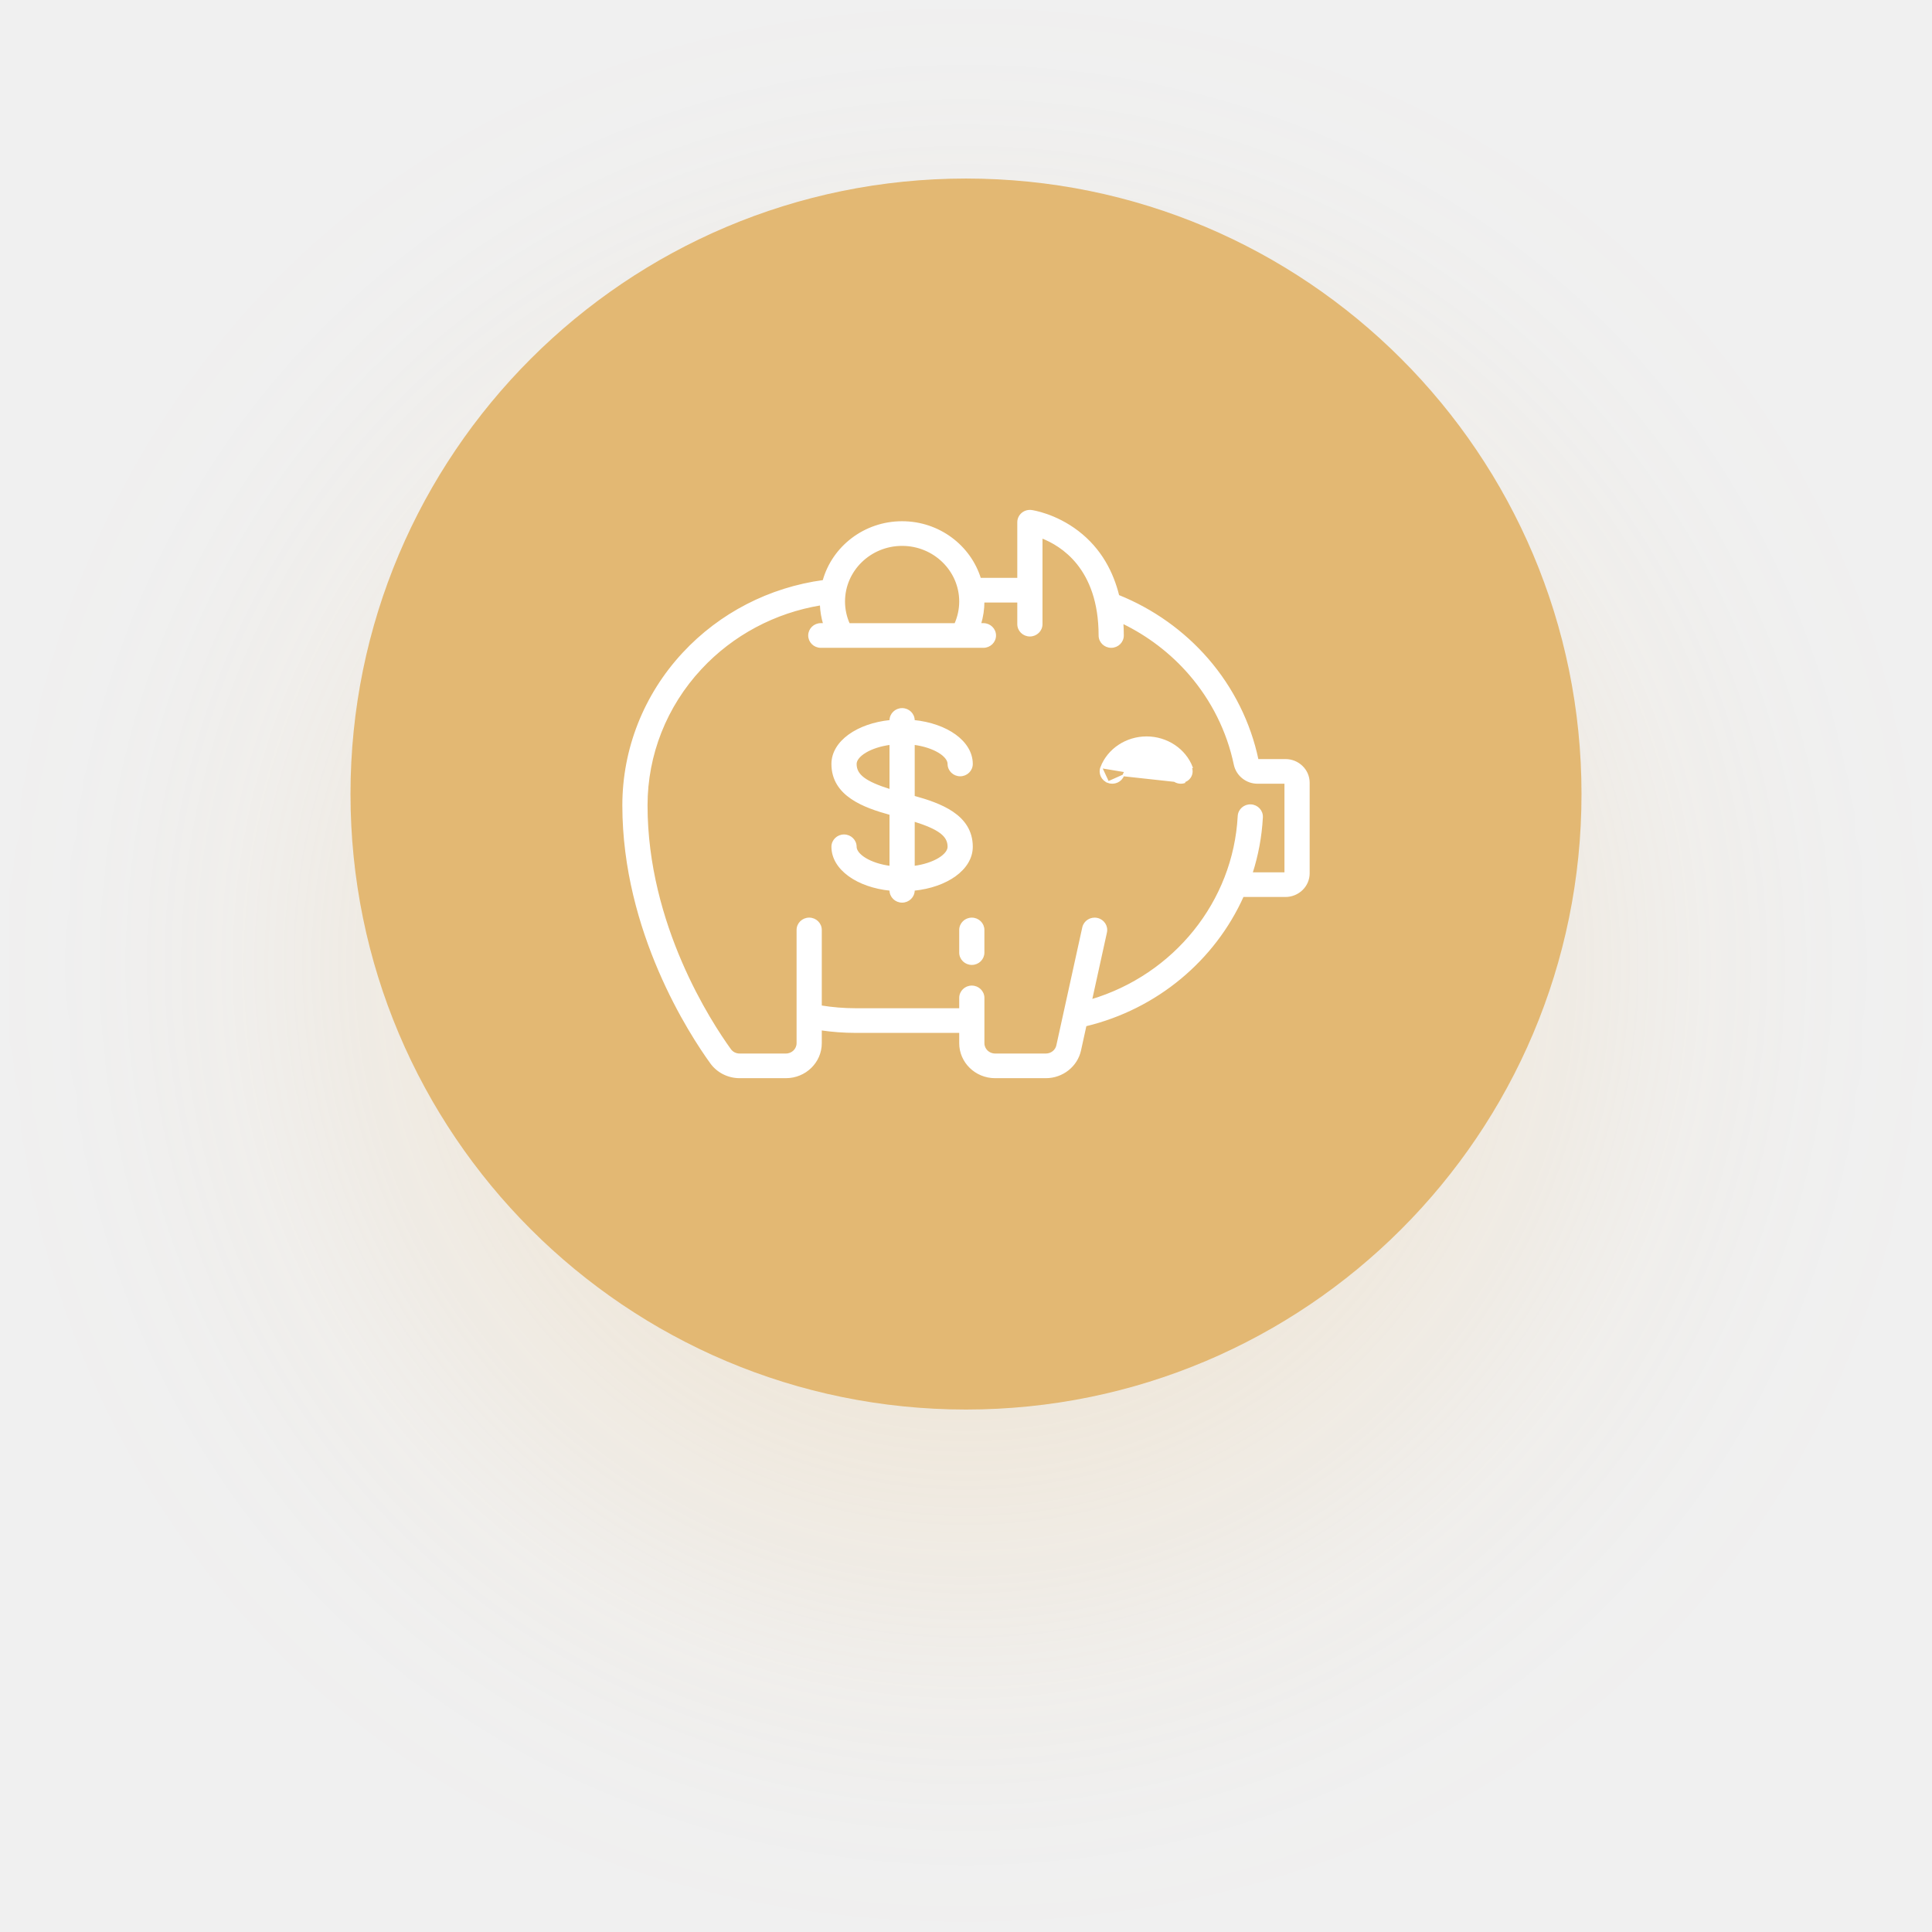
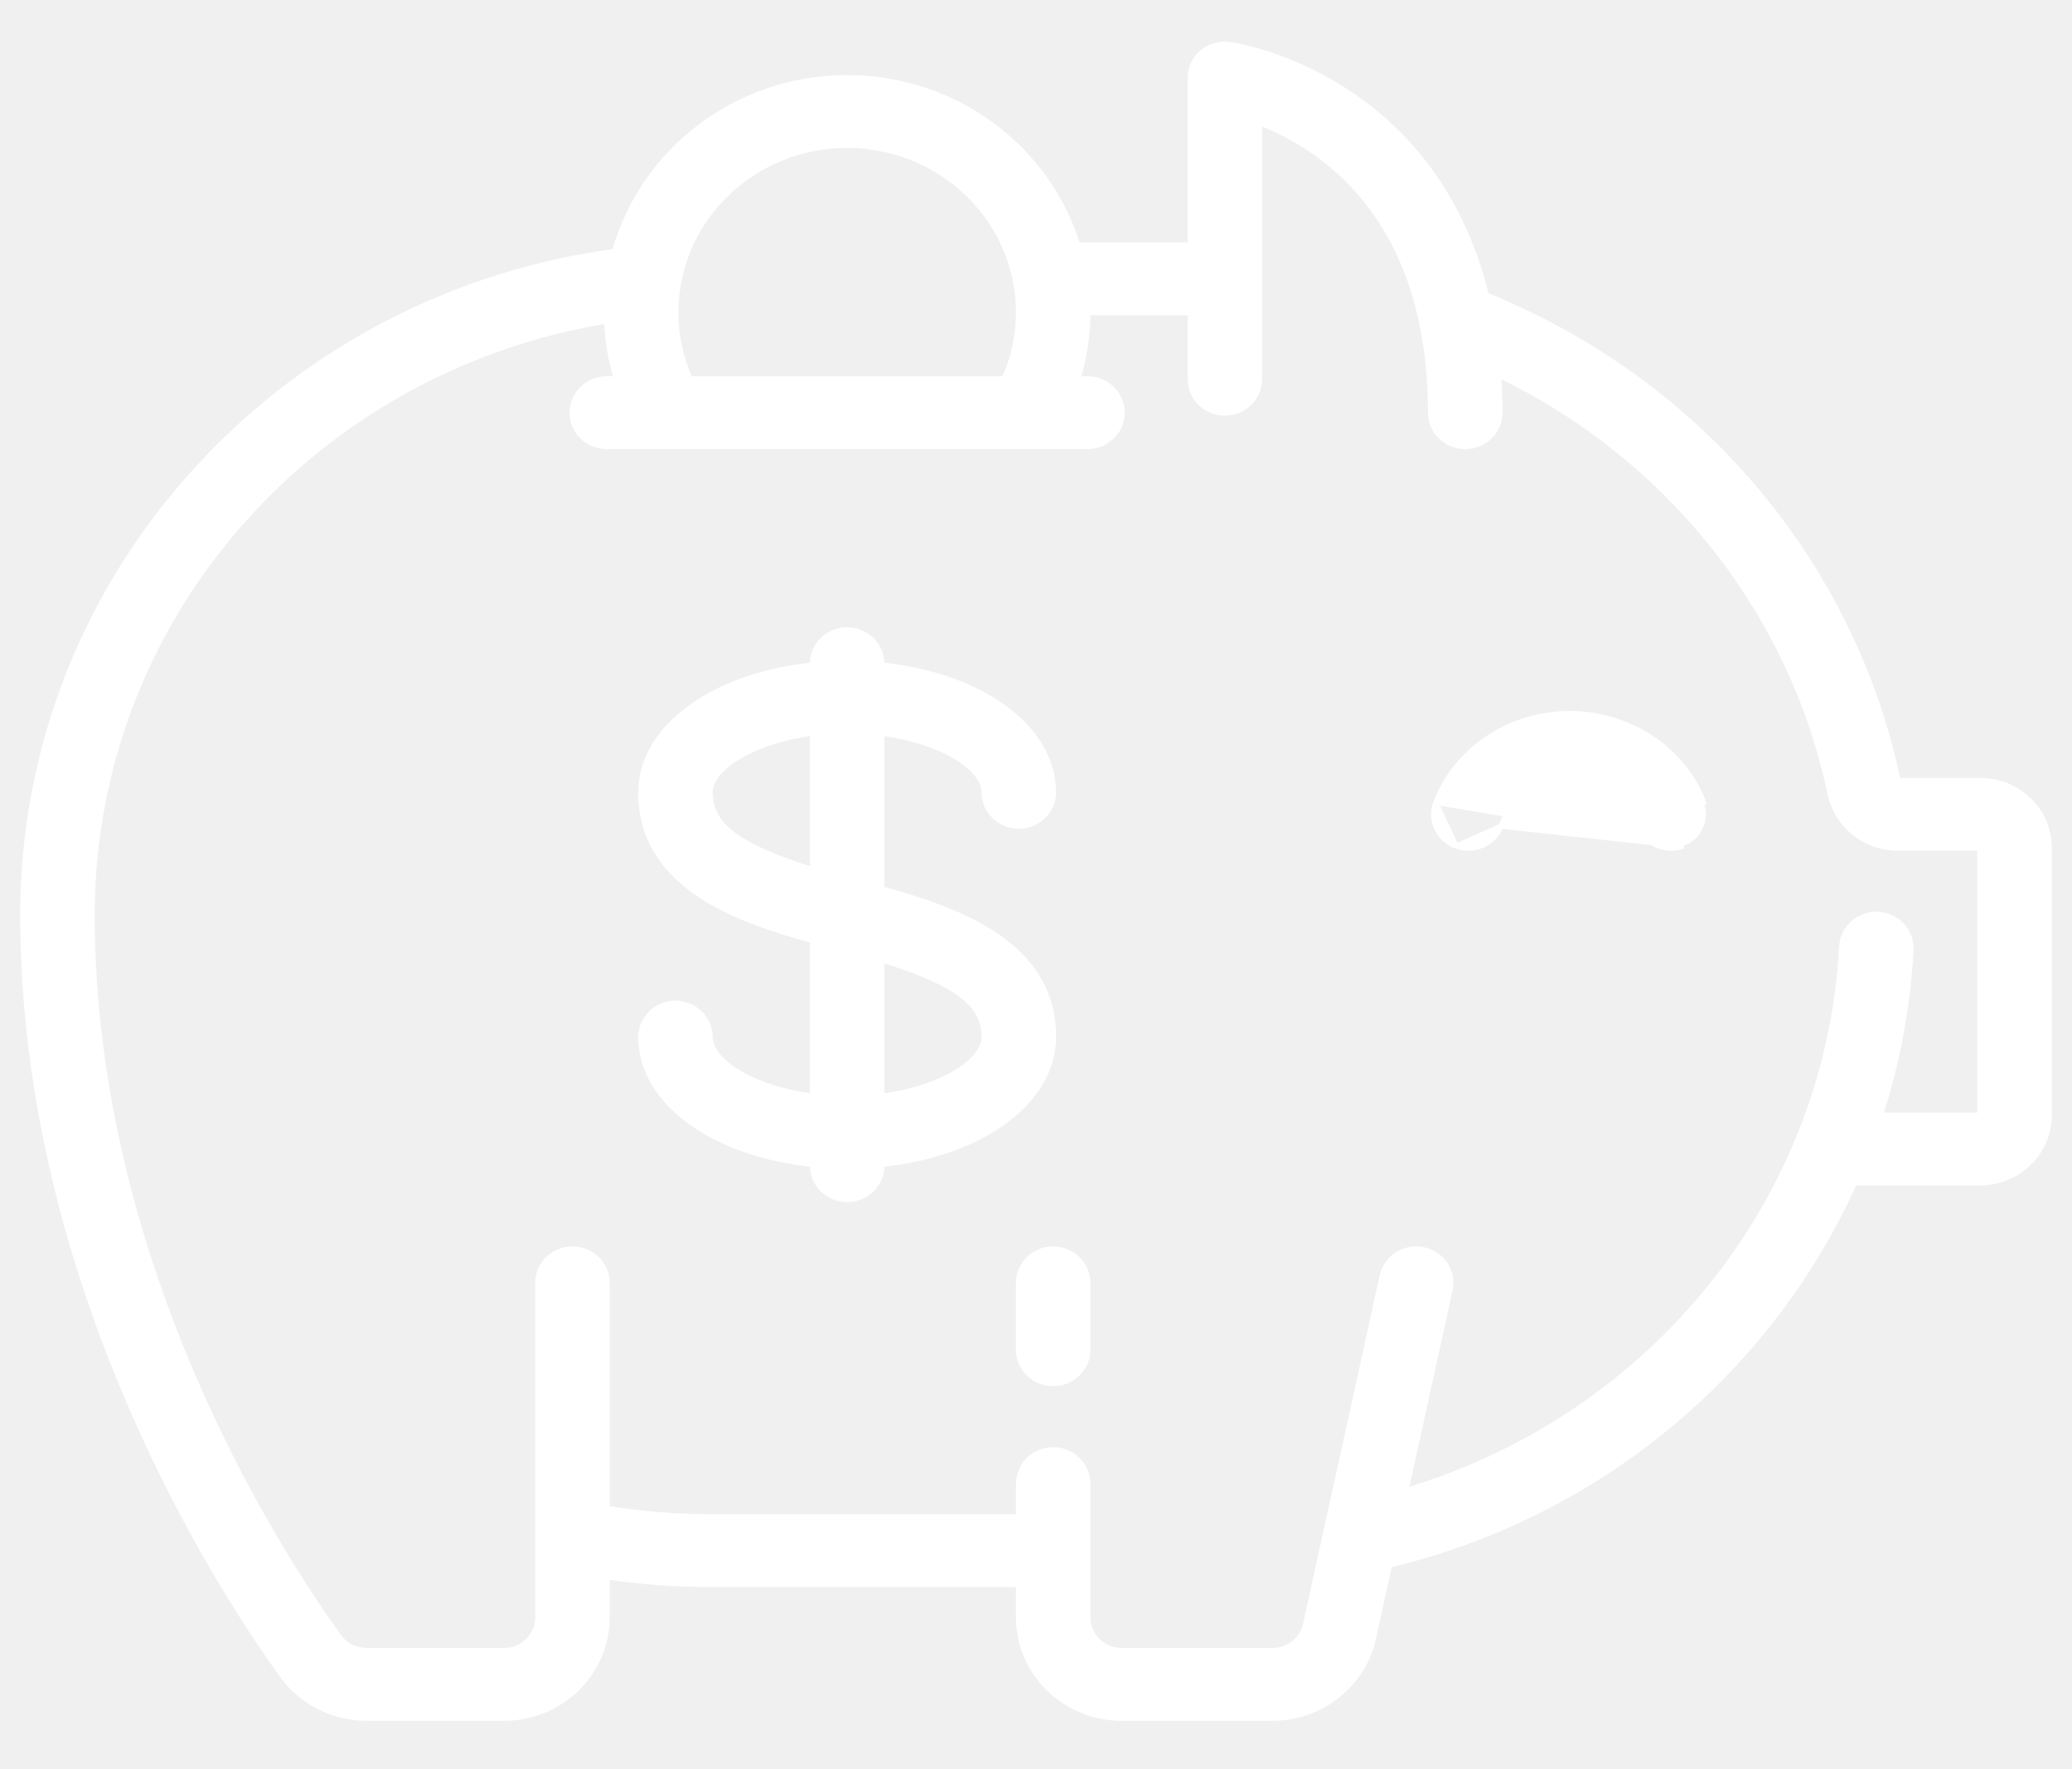
- <svg xmlns="http://www.w3.org/2000/svg" width="113" height="113" viewBox="0 0 113 113" fill="none">
-   <g filter="url(#filter0_d_1_11114)">
-     <circle cx="56.5" cy="46.442" r="36" fill="#E3B873" />
-   </g>
-   <path d="M56.84 53.721C56.461 53.721 56.153 54.02 56.153 54.392V55.716C56.153 56.088 56.461 56.387 56.84 56.387C57.218 56.387 57.526 56.088 57.526 55.716V54.392C57.526 54.02 57.218 53.721 56.84 53.721Z" fill="white" stroke="white" stroke-width="0.1" />
-   <path d="M73.558 44.443L73.558 44.443C73.107 42.285 72.095 40.251 70.632 38.56C69.224 36.933 67.421 35.651 65.412 34.844C65.083 33.508 64.393 32.13 63.039 31.093C61.721 30.083 60.393 29.888 60.334 29.88L60.334 29.88C60.137 29.853 59.938 29.91 59.787 30.037C59.637 30.164 59.55 30.349 59.55 30.544V33.848H57.325C56.736 31.934 54.914 30.536 52.763 30.536C50.565 30.536 48.71 31.996 48.163 33.975C45.015 34.401 42.12 35.891 39.969 38.205L40.006 38.239L39.969 38.205C37.7 40.646 36.45 43.807 36.45 47.105C36.45 54.494 40.384 60.505 41.589 62.17C41.971 62.697 42.594 63.011 43.258 63.011H45.969C47.096 63.011 48.015 62.117 48.015 61.016V60.214C48.685 60.312 49.365 60.362 50.046 60.362H56.153V61.016C56.153 62.117 57.072 63.011 58.199 63.011H61.176C62.134 63.011 62.976 62.349 63.177 61.434L63.497 59.978C67.673 58.976 71.032 56.12 72.696 52.413H75.184C75.936 52.413 76.55 51.816 76.55 51.08V45.78C76.55 45.423 76.407 45.088 76.149 44.837C75.891 44.585 75.548 44.447 75.184 44.447H75.184H75.184H75.184H75.184H75.184H75.184H75.183L73.559 44.447C73.559 44.445 73.558 44.444 73.558 44.443ZM75.176 51.029H75.176V51.071H73.211C73.547 50.027 73.754 48.931 73.814 47.802C73.834 47.431 73.541 47.116 73.163 47.097C72.786 47.078 72.462 47.361 72.442 47.732C72.175 52.755 68.686 57.049 63.822 58.499L64.694 54.532C64.774 54.169 64.536 53.813 64.166 53.736C63.796 53.658 63.43 53.888 63.35 54.251L61.833 61.152C61.768 61.451 61.492 61.669 61.176 61.669H58.198C57.827 61.669 57.527 61.375 57.527 61.016V58.366C57.527 57.994 57.218 57.695 56.84 57.695C56.461 57.695 56.153 57.994 56.153 58.366V59.02H50.045C49.364 59.02 48.683 58.964 48.015 58.855V54.391C48.015 54.02 47.706 53.72 47.328 53.72C46.95 53.72 46.641 54.02 46.641 54.391V61.016C46.641 61.375 46.341 61.669 45.969 61.669H43.258C43.035 61.669 42.837 61.569 42.711 61.396L42.711 61.396C41.564 59.81 37.824 54.097 37.824 47.105C37.824 44.141 38.947 41.301 40.986 39.107L40.95 39.073L40.986 39.107C42.84 37.112 45.309 35.798 48.004 35.356C48.019 35.744 48.083 36.128 48.195 36.497H48.007C47.629 36.497 47.321 36.797 47.321 37.168C47.321 37.54 47.629 37.84 48.007 37.84H57.519C57.897 37.84 58.206 37.54 58.206 37.168C58.206 36.797 57.897 36.497 57.519 36.497H57.331C57.459 36.075 57.526 35.634 57.527 35.19H59.55V36.506C59.55 36.878 59.858 37.177 60.237 37.177C60.615 37.177 60.924 36.878 60.924 36.506V31.432C61.518 31.661 62.343 32.11 63.029 32.965C63.74 33.853 64.306 35.182 64.306 37.169C64.306 37.54 64.614 37.84 64.993 37.84C65.371 37.84 65.68 37.54 65.68 37.169C65.68 36.931 65.672 36.681 65.654 36.423C67.153 37.148 68.498 38.173 69.583 39.427C70.898 40.946 71.807 42.774 72.212 44.711C72.343 45.336 72.905 45.789 73.549 45.789L75.176 45.789V51.029ZM52.763 31.878C54.633 31.878 56.153 33.361 56.153 35.181C56.153 35.636 56.055 36.084 55.871 36.498H49.656C49.471 36.084 49.374 35.636 49.374 35.181C49.374 33.361 50.893 31.878 52.763 31.878Z" fill="white" stroke="white" stroke-width="0.1" />
-   <path d="M64.412 44.883L64.412 44.883C64.815 43.828 65.881 43.122 67.062 43.122C68.243 43.122 69.309 43.828 69.713 44.883C69.713 44.883 69.713 44.883 69.713 44.883L69.666 44.901C69.789 45.222 69.621 45.58 69.291 45.7L64.412 44.883ZM64.412 44.883C64.278 45.231 64.46 45.617 64.816 45.746M64.412 44.883L64.816 45.746M64.816 45.746C65.17 45.876 65.566 45.7 65.699 45.352L64.816 45.746ZM69.069 45.789C69.149 45.789 69.23 45.775 69.309 45.746L65.699 45.352C65.901 44.823 66.448 44.464 67.062 44.464C67.676 44.464 68.223 44.823 68.425 45.352C68.529 45.623 68.791 45.789 69.069 45.789Z" fill="white" stroke="white" stroke-width="0.1" />
-   <path d="M55.712 47.518C55.06 47.076 54.22 46.806 53.45 46.593V43.514C54.045 43.592 54.548 43.764 54.905 43.977C55.276 44.198 55.473 44.455 55.473 44.683C55.473 45.055 55.782 45.354 56.16 45.354C56.538 45.354 56.847 45.055 56.847 44.683C56.847 44.027 56.473 43.441 55.859 42.998C55.254 42.562 54.413 42.261 53.45 42.163V42.137C53.45 41.765 53.141 41.466 52.763 41.466C52.385 41.466 52.076 41.765 52.076 42.137V42.163C51.114 42.261 50.272 42.562 49.668 42.998C49.053 43.441 48.679 44.027 48.679 44.683C48.679 45.611 49.151 46.241 49.815 46.692C50.466 47.134 51.306 47.404 52.076 47.617V50.696C51.481 50.618 50.978 50.446 50.622 50.233C50.251 50.012 50.053 49.755 50.053 49.527C50.053 49.155 49.744 48.856 49.366 48.856C48.988 48.856 48.679 49.155 48.679 49.527C48.679 50.182 49.053 50.769 49.668 51.212C50.272 51.648 51.114 51.949 52.076 52.047V52.073C52.076 52.445 52.385 52.744 52.763 52.744C53.141 52.744 53.45 52.445 53.45 52.073V52.047C54.413 51.949 55.254 51.648 55.859 51.212C56.473 50.769 56.847 50.182 56.847 49.527C56.847 48.599 56.376 47.968 55.712 47.518ZM52.076 43.514V46.211C51.329 45.978 50.825 45.757 50.507 45.516C50.183 45.27 50.053 45.005 50.053 44.683C50.053 44.455 50.251 44.198 50.622 43.977C50.978 43.764 51.481 43.592 52.076 43.514ZM54.905 50.233C54.548 50.446 54.045 50.618 53.45 50.696V47.999C54.198 48.232 54.702 48.453 55.02 48.694C55.344 48.94 55.473 49.205 55.473 49.527C55.473 49.755 55.276 50.012 54.905 50.233Z" fill="white" stroke="white" stroke-width="0.1" />
-   <defs>
-     <filter id="filter0_d_1_11114" x="0.5" y="0.442" width="112" height="112" filterUnits="userSpaceOnUse" color-interpolation-filters="sRGB">
-       <feFlood flood-opacity="0" result="BackgroundImageFix" />
-       <feColorMatrix in="SourceAlpha" type="matrix" values="0 0 0 0 0 0 0 0 0 0 0 0 0 0 0 0 0 0 127 0" result="hardAlpha" />
-       <feOffset dy="10" />
-       <feGaussianBlur stdDeviation="10" />
-       <feColorMatrix type="matrix" values="0 0 0 0 0.929 0 0 0 0 0.753 0 0 0 0 0.471 0 0 0 0.2 0" />
-       <feBlend mode="normal" in2="BackgroundImageFix" result="effect1_dropShadow_1_11114" />
-       <feBlend mode="normal" in="SourceGraphic" in2="effect1_dropShadow_1_11114" result="shape" />
-     </filter>
-   </defs>
+ <svg xmlns="http://www.w3.org/2000/svg" width="41" height="35" viewBox="0 0 41 35" fill="none">
+   <path d="M20.84 24.721C20.461 24.721 20.153 25.02 20.153 25.392V26.716C20.153 27.088 20.461 27.387 20.84 27.387C21.218 27.387 21.526 27.088 21.526 26.716V25.392C21.526 25.02 21.218 24.721 20.84 24.721Z" fill="white" stroke="white" stroke-width="0.1" />
+   <path d="M37.558 15.443L37.558 15.443C37.107 13.285 36.095 11.251 34.632 9.56C33.224 7.933 31.421 6.651 29.412 5.844C29.083 4.508 28.393 3.13 27.039 2.093C25.721 1.083 24.393 0.888 24.334 0.88L24.334 0.88C24.137 0.853 23.938 0.91 23.787 1.037C23.637 1.164 23.55 1.349 23.55 1.544V4.848H21.325C20.736 2.934 18.914 1.536 16.763 1.536C14.565 1.536 12.71 2.996 12.163 4.975C9.015 5.4 6.12 6.891 3.969 9.205L4.006 9.239L3.969 9.205C1.7 11.646 0.45 14.807 0.45 18.105C0.45 25.494 4.384 31.505 5.589 33.17C5.97 33.697 6.595 34.011 7.258 34.011H9.969C11.096 34.011 12.015 33.117 12.015 32.016V31.214C12.685 31.312 13.365 31.362 14.046 31.362H20.153V32.016C20.153 33.117 21.072 34.011 22.199 34.011H25.177C26.134 34.011 26.976 33.349 27.177 32.434L27.497 30.978C31.673 29.976 35.032 27.119 36.696 23.413H39.184C39.936 23.413 40.55 22.816 40.55 22.079V16.78C40.55 16.423 40.407 16.088 40.149 15.836C39.891 15.585 39.548 15.447 39.184 15.447H39.184H39.184H39.184H39.184H39.184H39.184H39.184L37.559 15.447C37.559 15.445 37.558 15.444 37.558 15.443ZM39.176 22.029H39.176V22.071H37.211C37.547 21.027 37.754 19.931 37.814 18.802C37.834 18.431 37.541 18.116 37.163 18.097C36.786 18.078 36.462 18.361 36.442 18.732C36.175 23.755 32.686 28.049 27.822 29.499L28.694 25.532C28.774 25.169 28.536 24.813 28.166 24.735C27.796 24.658 27.43 24.888 27.35 25.251L25.833 32.152C25.768 32.451 25.492 32.669 25.177 32.669H22.198C21.827 32.669 21.527 32.375 21.527 32.016V29.366C21.527 28.994 21.218 28.695 20.84 28.695C20.461 28.695 20.153 28.994 20.153 29.366V30.02H14.046C13.364 30.02 12.683 29.964 12.015 29.855V25.391C12.015 25.02 11.706 24.72 11.328 24.72C10.95 24.72 10.641 25.02 10.641 25.391V32.016C10.641 32.375 10.341 32.669 9.969 32.669H7.258C7.036 32.669 6.837 32.569 6.711 32.396L6.711 32.396C5.564 30.81 1.824 25.097 1.824 18.105C1.824 15.141 2.947 12.301 4.986 10.107L4.95 10.073L4.986 10.107C6.84 8.112 9.309 6.798 12.004 6.356C12.019 6.744 12.083 7.128 12.195 7.497H12.007C11.629 7.497 11.32 7.797 11.32 8.168C11.32 8.54 11.629 8.839 12.007 8.839H21.519C21.897 8.839 22.206 8.54 22.206 8.168C22.206 7.797 21.897 7.497 21.519 7.497H21.331C21.459 7.075 21.526 6.634 21.527 6.19H23.55V7.506C23.55 7.878 23.858 8.177 24.237 8.177C24.615 8.177 24.924 7.878 24.924 7.506V2.432C25.518 2.661 26.343 3.11 27.029 3.965C27.74 4.853 28.306 6.182 28.306 8.168C28.306 8.54 28.614 8.84 28.993 8.84C29.371 8.84 29.68 8.54 29.68 8.168C29.68 7.931 29.672 7.681 29.654 7.423C31.153 8.148 32.498 9.173 33.583 10.427C34.898 11.946 35.807 13.774 36.212 15.711C36.343 16.336 36.905 16.789 37.549 16.789L39.176 16.789V22.029ZM16.763 2.878C18.633 2.878 20.153 4.361 20.153 6.181C20.153 6.636 20.055 7.084 19.871 7.498L13.655 7.498C13.471 7.084 13.374 6.636 13.374 6.181C13.374 4.361 14.893 2.878 16.763 2.878Z" fill="white" stroke="white" stroke-width="0.1" />
+   <path d="M28.412 15.883L28.412 15.883C28.815 14.828 29.881 14.122 31.062 14.122C32.243 14.122 33.309 14.828 33.712 15.883C33.712 15.883 33.712 15.883 33.712 15.883L33.666 15.901C33.789 16.222 33.621 16.58 33.291 16.7L28.412 15.883ZM28.412 15.883C28.278 16.231 28.46 16.617 28.816 16.747M28.412 15.883L28.816 16.747M28.816 16.747C29.17 16.875 29.566 16.7 29.699 16.352L28.816 16.747ZM33.069 16.789C33.149 16.789 33.23 16.775 33.309 16.747L29.699 16.352C29.901 15.823 30.448 15.464 31.062 15.464C31.676 15.464 32.223 15.823 32.425 16.352C32.529 16.623 32.791 16.789 33.069 16.789Z" fill="white" stroke="white" stroke-width="0.1" />
+   <path d="M19.712 18.518C19.06 18.076 18.22 17.806 17.45 17.593V14.514C18.045 14.591 18.548 14.764 18.905 14.976C19.276 15.198 19.473 15.454 19.473 15.683C19.473 16.055 19.782 16.354 20.16 16.354C20.538 16.354 20.847 16.055 20.847 15.683C20.847 15.027 20.473 14.441 19.859 13.998C19.254 13.562 18.413 13.261 17.45 13.163V13.137C17.45 12.765 17.141 12.466 16.763 12.466C16.385 12.466 16.076 12.765 16.076 13.137V13.163C15.114 13.261 14.272 13.562 13.668 13.998C13.053 14.441 12.679 15.027 12.679 15.683C12.679 16.61 13.151 17.241 13.815 17.692C14.466 18.134 15.306 18.404 16.076 18.617V21.695C15.481 21.618 14.978 21.446 14.622 21.233C14.251 21.012 14.053 20.755 14.053 20.527C14.053 20.155 13.744 19.856 13.366 19.856C12.988 19.856 12.679 20.155 12.679 20.527C12.679 21.183 13.053 21.769 13.668 22.212C14.272 22.648 15.114 22.949 16.076 23.047V23.073C16.076 23.445 16.385 23.744 16.763 23.744C17.141 23.744 17.45 23.445 17.45 23.073V23.047C18.413 22.949 19.254 22.648 19.859 22.212C20.473 21.769 20.847 21.183 20.847 20.527C20.847 19.599 20.376 18.968 19.712 18.518ZM16.076 14.514V17.21C15.329 16.978 14.825 16.757 14.507 16.516C14.183 16.27 14.053 16.005 14.053 15.683C14.053 15.454 14.251 15.198 14.622 14.976C14.978 14.764 15.481 14.591 16.076 14.514ZM18.905 21.233C18.548 21.446 18.045 21.619 17.45 21.696V18.999C18.198 19.232 18.702 19.453 19.02 19.694C19.344 19.94 19.473 20.205 19.473 20.527C19.473 20.755 19.276 21.012 18.905 21.233Z" fill="white" stroke="white" stroke-width="0.1" />
</svg>
